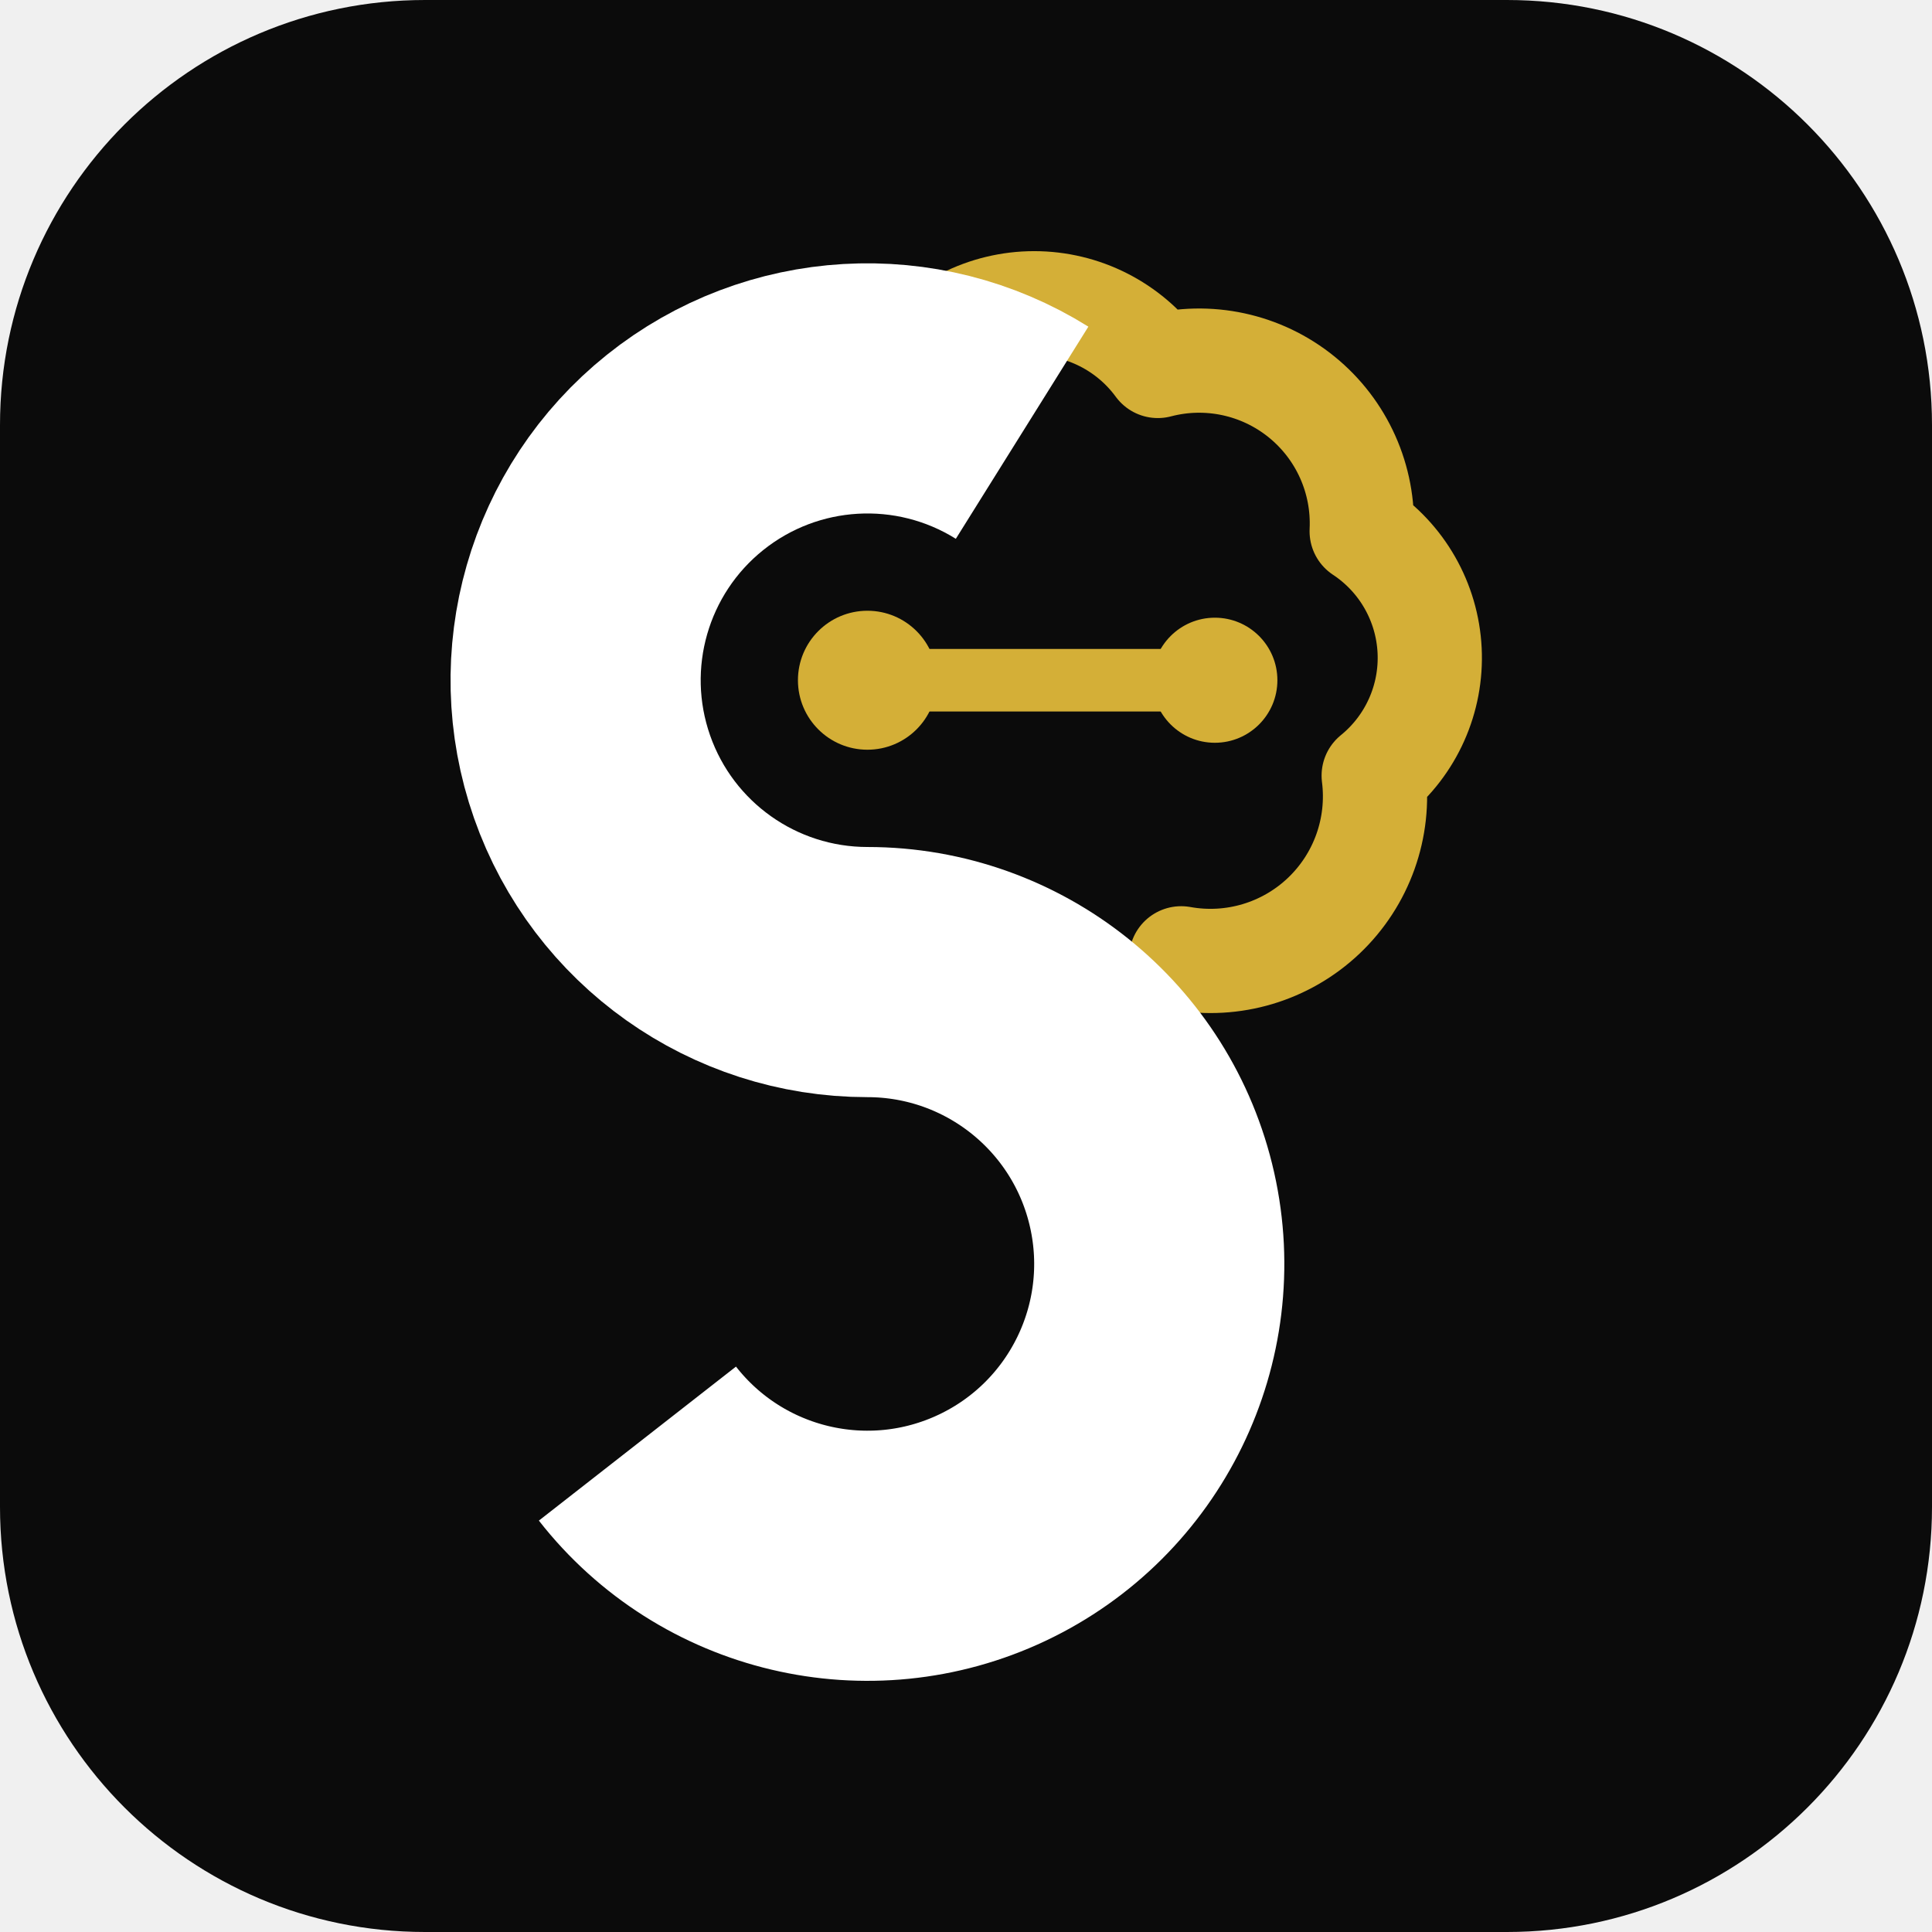
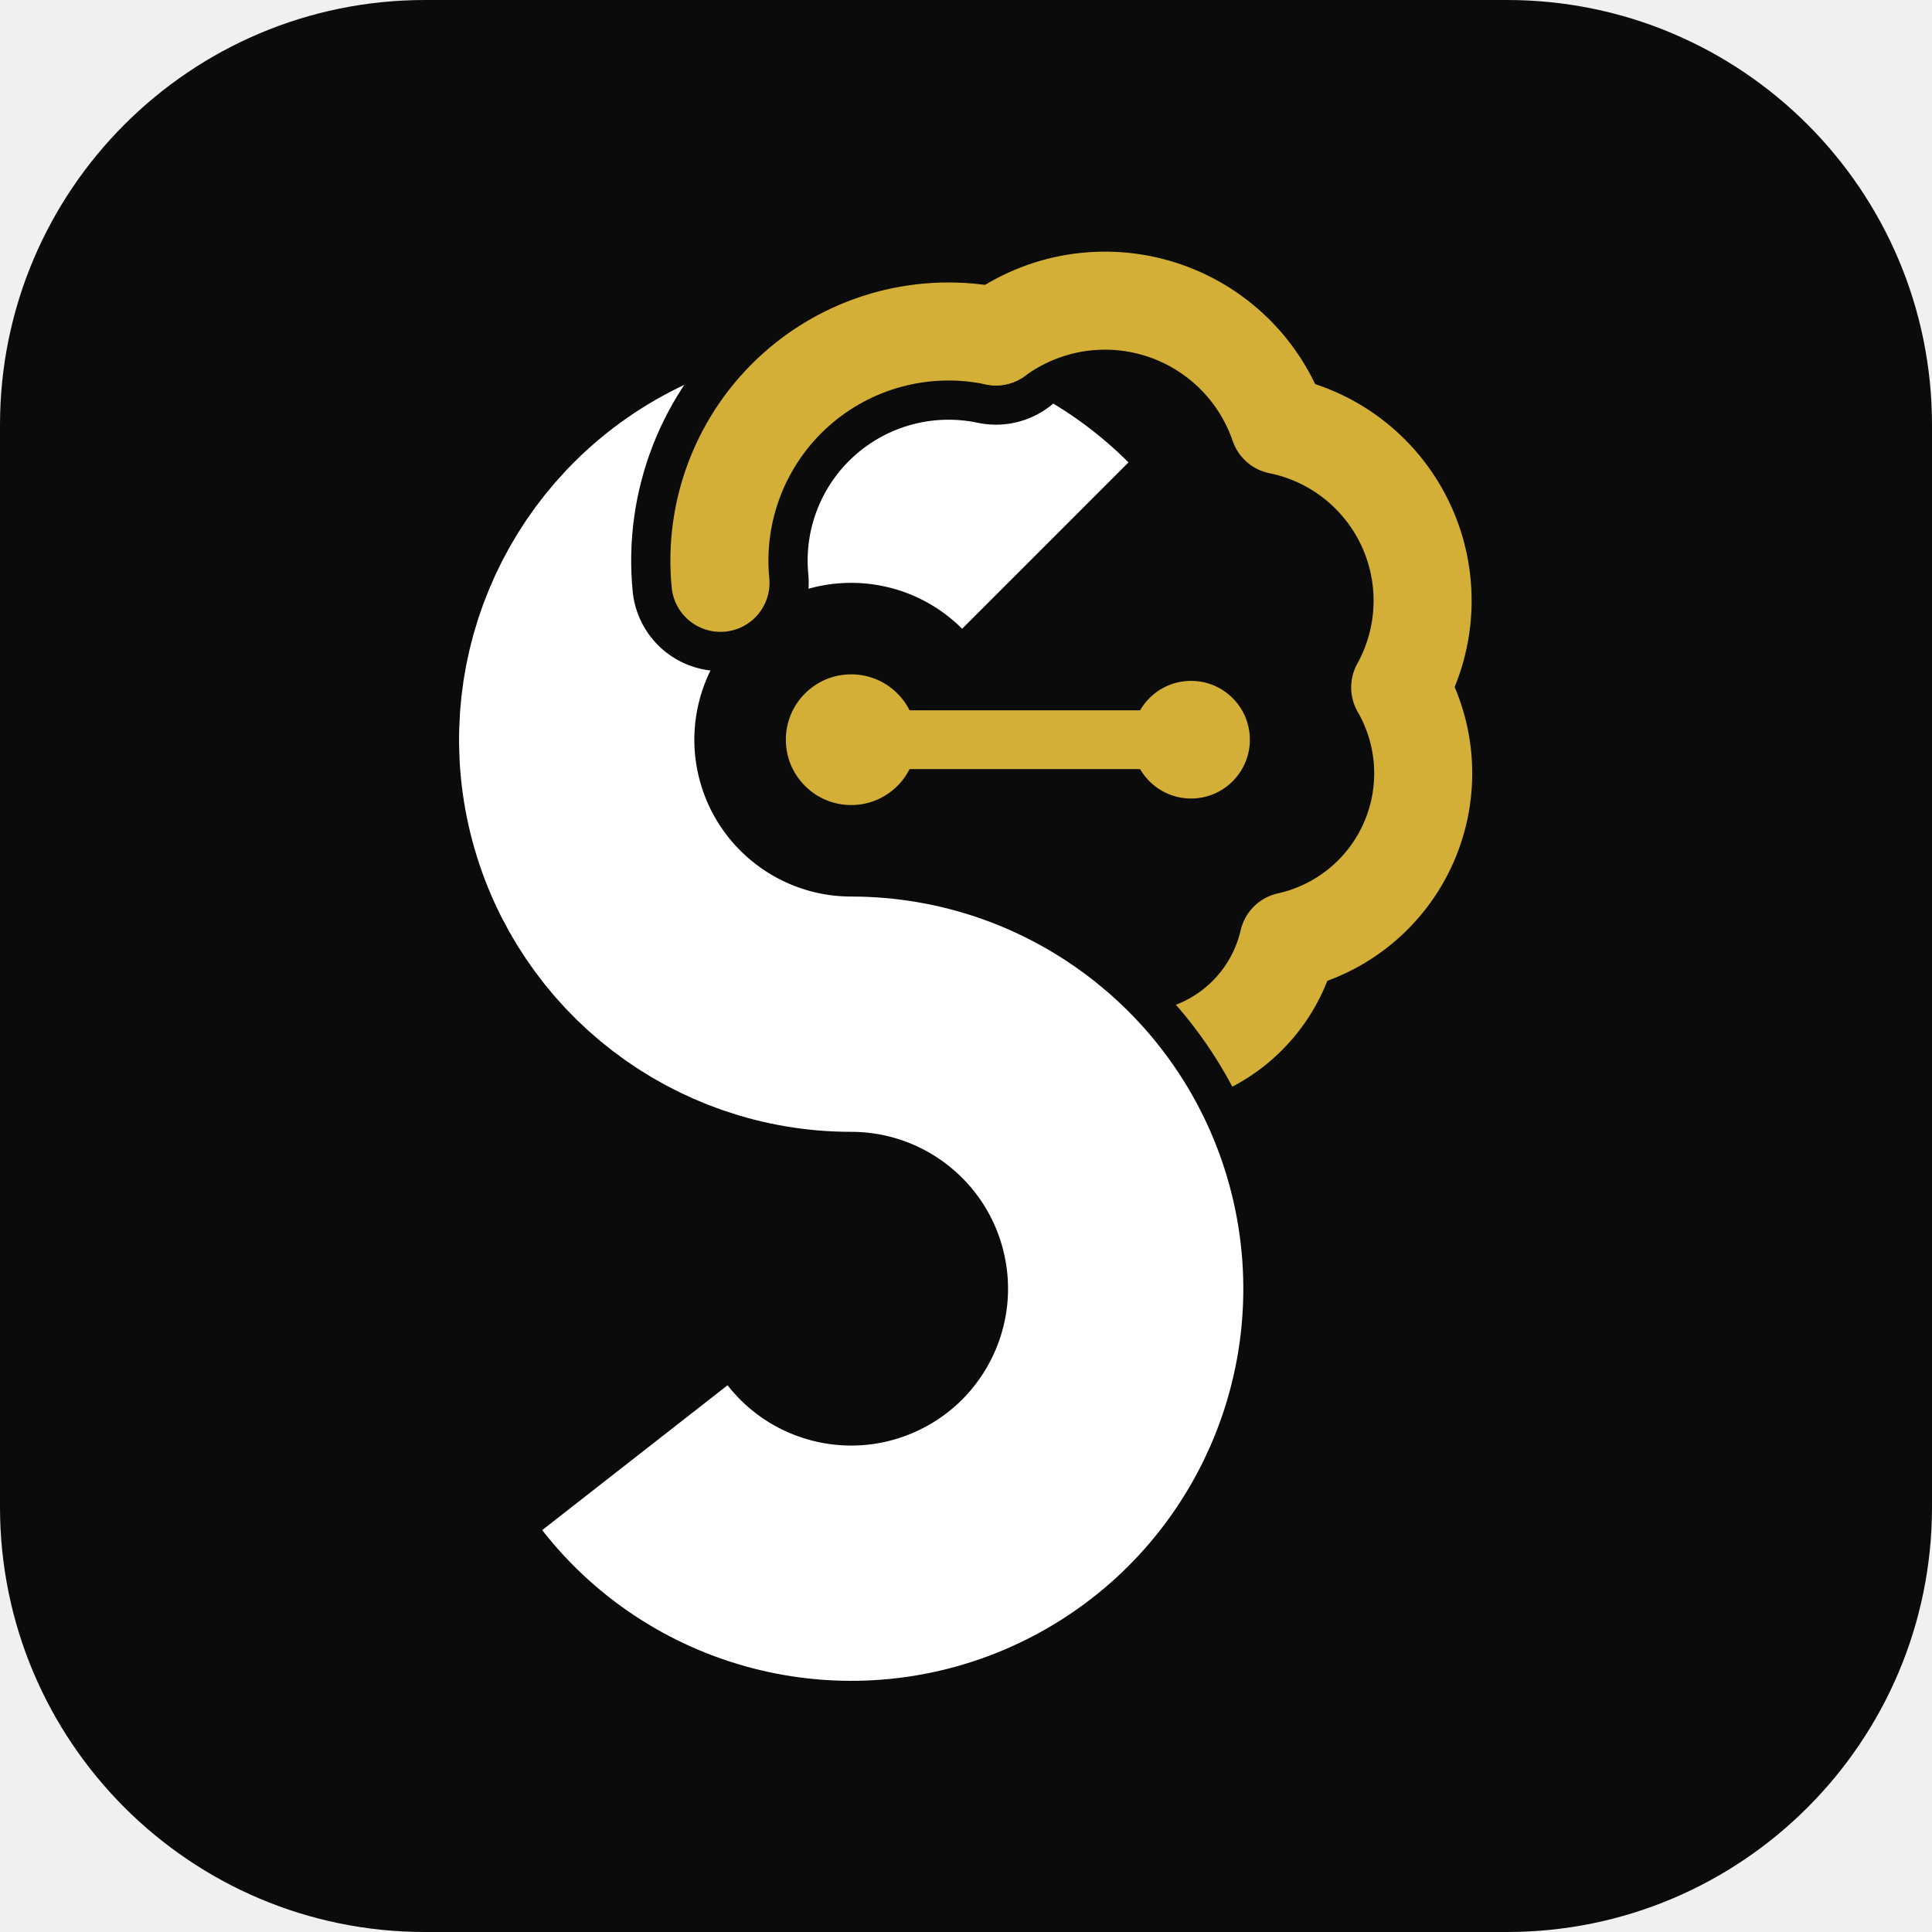
<svg xmlns="http://www.w3.org/2000/svg" viewBox="0 0 64 64">
  <rect width="64" height="64" rx="14.08" fill="#0B0B0B" />
-   <g class="symbol" transform="translate(14.895 8.320) scale(0.23018) translate(-39.875 -20.250)">
-     <path id="brain-contour" d="M106.21 36.77 A22.05 22.05 0 0 1 141.79 36.77 A23.42 23.42 0 0 1 171.13 60.56 A21.83 21.83 0 0 1 172.86 95.73 A23.68 23.68 0 0 1 145.15 122.02" fill="none" stroke="#D4AF37" stroke-width="15" stroke-linecap="round" stroke-linejoin="round" />
-     <path id="letter-s" d="M122.26 46.38 A42 42 0 1 0 100.00 124.00 A42 42 0 1 1 66.90 191.86" fill="none" stroke="#FFFFFF" stroke-width="36" />
-     <path id="circuit-traces" d="M100.00 82.00 H150.00" fill="none" stroke="#D4AF37" stroke-width="9" stroke-linecap="round" stroke-linejoin="round" />
+   <g class="symbol" transform="translate(15.207 8.320) scale(0.2165) translate(-40.000 -7.250)">
+     <defs>
+       <mask id="sa-s-under-s" maskUnits="userSpaceOnUse" x="-60" y="-60" width="400" height="400">
+         <rect x="-60" y="-60" width="400" height="400" fill="#fff" />
+         <path d="M100.00 124.00 A42 42 0 1 1 66.90 191.86" fill="none" stroke="#000" stroke-width="48" />
+       </mask>
+       <mask id="sa-s-under-brain" maskUnits="userSpaceOnUse" x="-60" y="-60" width="400" height="400">
+         <rect x="-60" y="-60" width="400" height="400" fill="#fff" />
+         <path d="M80.00 58.00 A35.06 35.06 0 0 1 122.15 20.30" fill="none" stroke="#000" stroke-width="27" stroke-linecap="round" />
+       </mask>
+     </defs>
+     <path id="brain-back" d="M122.15 20.30 A28.15 28.15 0 0 1 165.47 33.87 A27.40 27.40 0 0 1 184.00 74.00 A26.31 26.31 0 0 1 166.90 112.84 A23.61 23.61 0 0 1 131.91 127.87" fill="none" stroke="#D4AF37" stroke-width="15" stroke-linecap="round" stroke-linejoin="round" mask="url(#sa-s-under-s)" />
+     <path id="letter-s" d="M129.70 52.30 A42 42 0 1 0 100.00 124.00 A42 42 0 1 1 66.90 191.86" fill="none" stroke="#FFFFFF" stroke-width="36" mask="url(#sa-s-under-brain)" />
+     <path id="brain-front" d="M80.00 58.00 A35.06 35.06 0 0 1 122.15 20.30" fill="none" stroke="#D4AF37" stroke-width="15" stroke-linecap="round" stroke-linejoin="round" />
+     <path id="circuit-traces" d="M100.00 82.00 H152.00" fill="none" stroke="#D4AF37" stroke-width="9" stroke-linecap="round" stroke-linejoin="round" />
    <circle cx="100.0" cy="82.0" r="10" fill="#D4AF37" />
-     <circle cx="150.0" cy="82.0" r="9" fill="#D4AF37" />
+     <circle cx="152.0" cy="82.0" r="9" fill="#D4AF37" />
  </g>
</svg>
